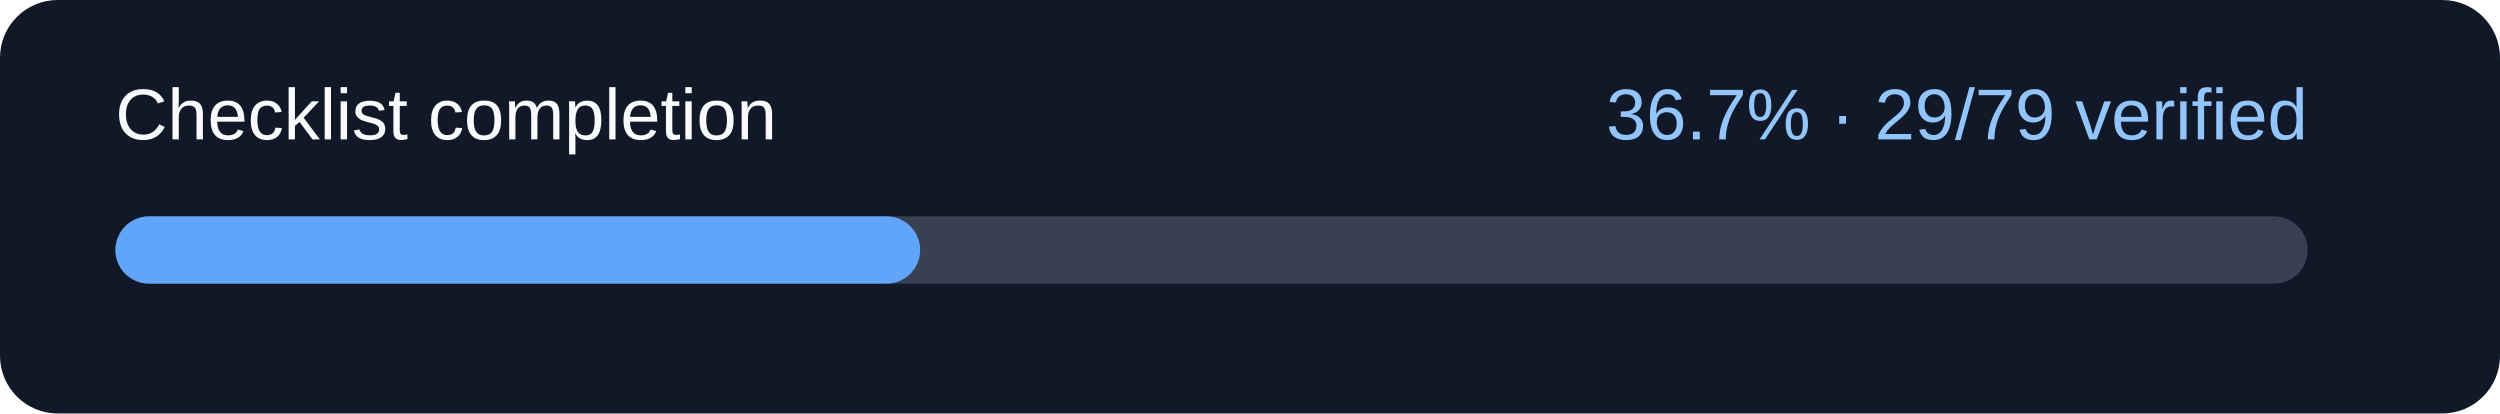
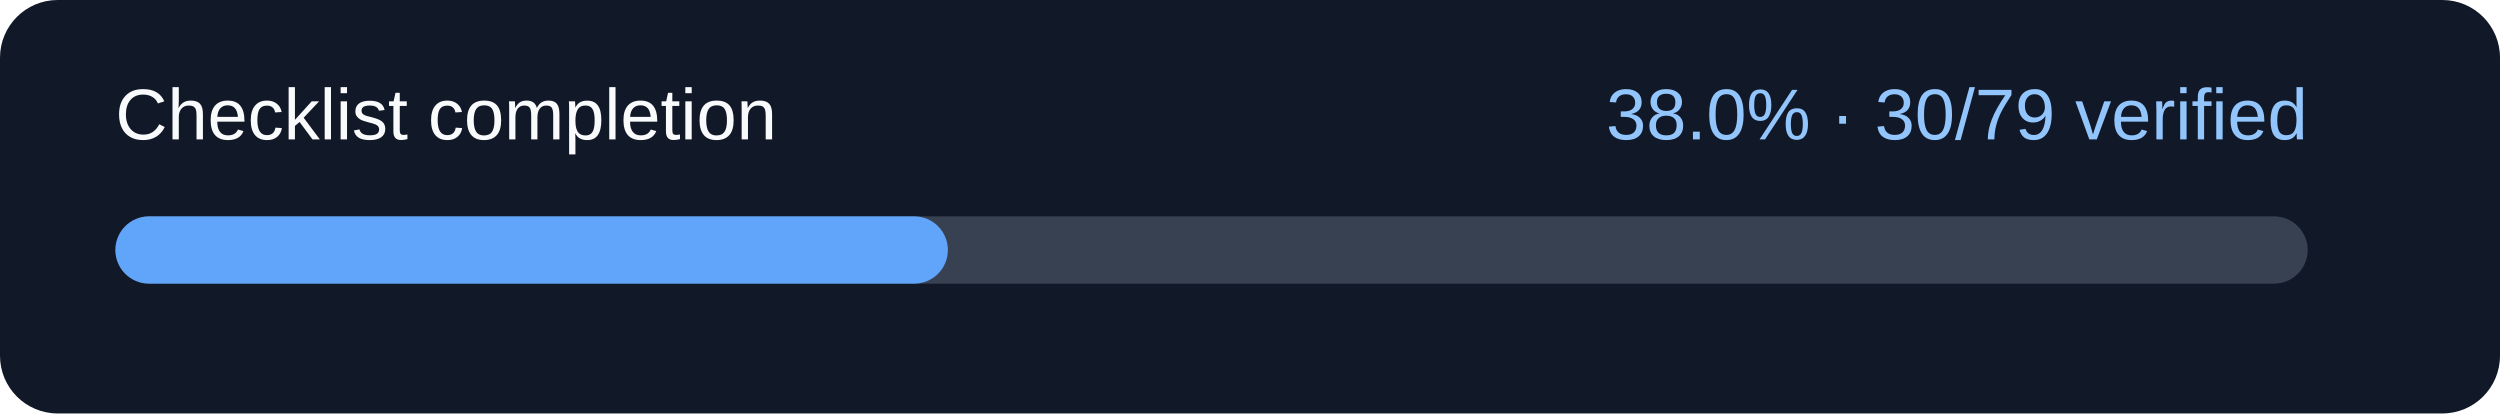
<svg xmlns="http://www.w3.org/2000/svg" width="520" height="86" viewBox="0 0 520 86" role="img" aria-labelledby="title desc">
  <rect width="520" height="86" rx="12" fill="#111827" />
  <text x="24" y="29" fill="#f9fafb" font-family="Arial, sans-serif" font-size="15">Checklist completion</text>
-   <text x="480" y="29" text-anchor="end" fill="#93c5fd" font-family="Arial, sans-serif" font-size="15">36.7% · 29/79 verified</text>
+   <text x="480" y="29" text-anchor="end" fill="#93c5fd" font-family="Arial, sans-serif" font-size="15">38.0% · 30/79 verified</text>
  <rect x="24" y="45" width="456" height="14" rx="7" fill="#374151" />
-   <rect x="24" y="45" width="167.39" height="14" rx="7" fill="#60a5fa" />
+   <rect x="24" y="45" width="173.16" height="14" rx="7" fill="#60a5fa" />
</svg>
